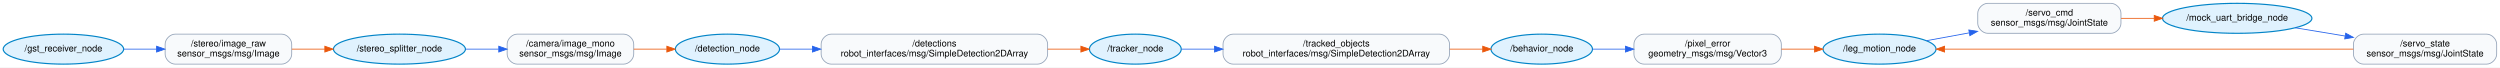
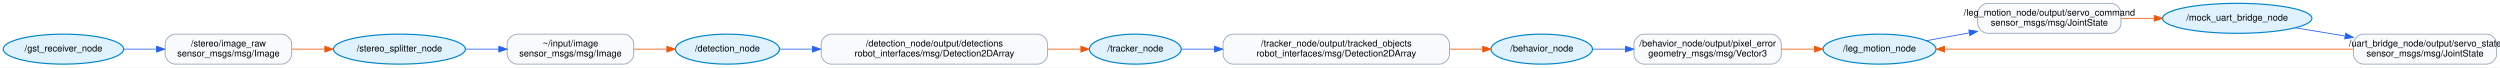
<svg xmlns="http://www.w3.org/2000/svg" width="3002pt" height="81pt" viewBox="0.00 0.00 3002.37 81.00">
  <g id="graph0" class="graph" transform="scale(1 1) rotate(0) translate(4 77)">
    <polygon fill="white" stroke="transparent" points="-4,4 -4,-77 2998.37,-77 2998.37,4 -4,4" />
    <g id="node1" class="node">
      <ellipse fill="#e0f2fe" stroke="#0284c7" stroke-width="1.4" cx="1847.53" cy="-18" rx="60.97" ry="18" />
      <text text-anchor="middle" x="1847.53" y="-15.2" font-family="Helvetica,sans-Serif" font-size="11.00">/behavior_node</text>
    </g>
    <g id="node10" class="node">
      <path fill="#f8fafc" stroke="#94a3b8" d="M2123.27,-36C2123.27,-36 1970.27,-36 1970.27,-36 1964.27,-36 1958.27,-30 1958.27,-24 1958.27,-24 1958.27,-12 1958.27,-12 1958.27,-6 1964.27,0 1970.27,0 1970.27,0 2123.27,0 2123.27,0 2129.27,0 2135.27,-6 2135.27,-12 2135.27,-12 2135.27,-24 2135.27,-24 2135.27,-30 2129.27,-36 2123.27,-36" />
-       <text text-anchor="middle" x="2046.77" y="-21.2" font-family="Helvetica,sans-Serif" font-size="11.00">/pixel_error</text>
+       <text text-anchor="middle" x="2046.77" y="-21.2" font-family="Helvetica,sans-Serif" font-size="11.00">/behavior_node/output/pixel_error</text>
      <text text-anchor="middle" x="2046.77" y="-9.2" font-family="Helvetica,sans-Serif" font-size="11.00">geometry_msgs/msg/Vector3</text>
    </g>
    <g id="edge5" class="edge">
      <path fill="none" stroke="#2563eb" d="M1908.51,-18C1920.98,-18 1934.42,-18 1947.84,-18" />
      <polygon fill="#2563eb" stroke="#2563eb" points="1948.09,-21.5 1958.09,-18 1948.09,-14.5 1948.09,-21.5" />
    </g>
    <g id="node2" class="node">
      <ellipse fill="#e0f2fe" stroke="#0284c7" stroke-width="1.4" cx="869.61" cy="-18" rx="62.58" ry="18" />
      <text text-anchor="middle" x="869.61" y="-15.2" font-family="Helvetica,sans-Serif" font-size="11.00">/detection_node</text>
    </g>
    <g id="node9" class="node">
      <path fill="#f8fafc" stroke="#94a3b8" d="M1242.15,-36C1242.15,-36 994.15,-36 994.15,-36 988.15,-36 982.15,-30 982.15,-24 982.15,-24 982.15,-12 982.15,-12 982.15,-6 988.15,0 994.15,0 994.15,0 1242.15,0 1242.15,0 1248.15,0 1254.15,-6 1254.15,-12 1254.15,-12 1254.15,-24 1254.15,-24 1254.15,-30 1248.15,-36 1242.15,-36" />
-       <text text-anchor="middle" x="1118.15" y="-21.2" font-family="Helvetica,sans-Serif" font-size="11.00">/detections</text>
-       <text text-anchor="middle" x="1118.15" y="-9.2" font-family="Helvetica,sans-Serif" font-size="11.00">robot_interfaces/msg/SimpleDetection2DArray</text>
+       <text text-anchor="middle" x="1118.15" y="-21.2" font-family="Helvetica,sans-Serif" font-size="11.00">/detection_node/output/detections</text>
+       <text text-anchor="middle" x="1118.15" y="-9.2" font-family="Helvetica,sans-Serif" font-size="11.00">robot_interfaces/msg/Detection2DArray</text>
    </g>
    <g id="edge3" class="edge">
      <path fill="none" stroke="#2563eb" d="M932.19,-18C944.47,-18 957.85,-18 971.61,-18" />
      <polygon fill="#2563eb" stroke="#2563eb" points="971.69,-21.5 981.69,-18 971.69,-14.5 971.69,-21.5" />
    </g>
    <g id="node3" class="node">
      <ellipse fill="#e0f2fe" stroke="#0284c7" stroke-width="1.4" cx="72.16" cy="-18" rx="72.32" ry="18" />
      <text text-anchor="middle" x="72.16" y="-15.2" font-family="Helvetica,sans-Serif" font-size="11.00">/gst_receiver_node</text>
    </g>
    <g id="node13" class="node">
      <path fill="#f8fafc" stroke="#94a3b8" d="M334.32,-36C334.32,-36 206.32,-36 206.32,-36 200.32,-36 194.32,-30 194.32,-24 194.32,-24 194.32,-12 194.32,-12 194.32,-6 200.32,0 206.32,0 206.32,0 334.32,0 334.32,0 340.32,0 346.32,-6 346.32,-12 346.32,-12 346.32,-24 346.32,-24 346.32,-30 340.32,-36 334.32,-36" />
      <text text-anchor="middle" x="270.32" y="-21.2" font-family="Helvetica,sans-Serif" font-size="11.00">/stereo/image_raw</text>
      <text text-anchor="middle" x="270.32" y="-9.2" font-family="Helvetica,sans-Serif" font-size="11.00">sensor_msgs/msg/Image</text>
    </g>
    <g id="edge11" class="edge">
      <path fill="none" stroke="#2563eb" d="M144.53,-18C157.37,-18 170.86,-18 184.04,-18" />
      <polygon fill="#2563eb" stroke="#2563eb" points="184.04,-21.5 194.04,-18 184.04,-14.5 184.04,-21.5" />
    </g>
    <g id="node4" class="node">
      <ellipse fill="#e0f2fe" stroke="#0284c7" stroke-width="1.4" cx="2253.22" cy="-18" rx="67.9" ry="18" />
      <text text-anchor="middle" x="2253.22" y="-15.2" font-family="Helvetica,sans-Serif" font-size="11.00">/leg_motion_node</text>
    </g>
    <g id="node11" class="node">
      <path fill="#f8fafc" stroke="#94a3b8" d="M2531.17,-73C2531.17,-73 2383.17,-73 2383.17,-73 2377.17,-73 2371.17,-67 2371.17,-61 2371.17,-61 2371.17,-49 2371.17,-49 2371.17,-43 2377.17,-37 2383.17,-37 2383.17,-37 2531.17,-37 2531.17,-37 2537.17,-37 2543.17,-43 2543.17,-49 2543.17,-49 2543.17,-61 2543.17,-61 2543.17,-67 2537.17,-73 2531.17,-73" />
-       <text text-anchor="middle" x="2457.17" y="-58.2" font-family="Helvetica,sans-Serif" font-size="11.00">/servo_cmd</text>
+       <text text-anchor="middle" x="2457.17" y="-58.2" font-family="Helvetica,sans-Serif" font-size="11.00">/leg_motion_node/output/servo_command</text>
      <text text-anchor="middle" x="2457.17" y="-46.2" font-family="Helvetica,sans-Serif" font-size="11.00">sensor_msgs/msg/JointState</text>
    </g>
    <g id="edge7" class="edge">
      <path fill="none" stroke="#2563eb" d="M2309.67,-28.16C2325.48,-31.06 2343.18,-34.3 2360.66,-37.5" />
      <polygon fill="#2563eb" stroke="#2563eb" points="2360.44,-41.02 2370.91,-39.38 2361.7,-34.13 2360.44,-41.02" />
    </g>
    <g id="node5" class="node">
      <ellipse fill="#e0f2fe" stroke="#0284c7" stroke-width="1.4" cx="2682.77" cy="-55" rx="89.7" ry="18" />
      <text text-anchor="middle" x="2682.77" y="-52.2" font-family="Helvetica,sans-Serif" font-size="11.00">/mock_uart_bridge_node</text>
    </g>
    <g id="node12" class="node">
      <path fill="#f8fafc" stroke="#94a3b8" d="M2982.37,-36C2982.37,-36 2834.37,-36 2834.37,-36 2828.37,-36 2822.37,-30 2822.37,-24 2822.37,-24 2822.37,-12 2822.37,-12 2822.37,-6 2828.37,0 2834.37,0 2834.37,0 2982.37,0 2982.37,0 2988.37,0 2994.37,-6 2994.37,-12 2994.37,-12 2994.37,-24 2994.37,-24 2994.37,-30 2988.37,-36 2982.37,-36" />
-       <text text-anchor="middle" x="2908.37" y="-21.2" font-family="Helvetica,sans-Serif" font-size="11.00">/servo_state</text>
+       <text text-anchor="middle" x="2908.37" y="-21.2" font-family="Helvetica,sans-Serif" font-size="11.00">/uart_bridge_node/output/servo_state</text>
      <text text-anchor="middle" x="2908.37" y="-9.2" font-family="Helvetica,sans-Serif" font-size="11.00">sensor_msgs/msg/JointState</text>
    </g>
    <g id="edge9" class="edge">
      <path fill="none" stroke="#2563eb" d="M2752.38,-43.65C2771.27,-40.52 2792.1,-37.07 2812.2,-33.75" />
      <polygon fill="#2563eb" stroke="#2563eb" points="2813.02,-37.16 2822.31,-32.08 2811.87,-30.25 2813.02,-37.16" />
    </g>
    <g id="node6" class="node">
      <ellipse fill="#e0f2fe" stroke="#0284c7" stroke-width="1.4" cx="475.7" cy="-18" rx="79.25" ry="18" />
      <text text-anchor="middle" x="475.7" y="-15.2" font-family="Helvetica,sans-Serif" font-size="11.00">/stereo_splitter_node</text>
    </g>
    <g id="node8" class="node">
      <path fill="#f8fafc" stroke="#94a3b8" d="M745.07,-36C745.07,-36 617.07,-36 617.07,-36 611.07,-36 605.07,-30 605.07,-24 605.07,-24 605.07,-12 605.07,-12 605.07,-6 611.07,0 617.07,0 617.07,0 745.07,0 745.07,0 751.07,0 757.07,-6 757.07,-12 757.07,-12 757.07,-24 757.07,-24 757.07,-30 751.07,-36 745.07,-36" />
-       <text text-anchor="middle" x="681.07" y="-21.2" font-family="Helvetica,sans-Serif" font-size="11.00">/camera/image_mono</text>
+       <text text-anchor="middle" x="681.07" y="-21.2" font-family="Helvetica,sans-Serif" font-size="11.00">~/input/image</text>
      <text text-anchor="middle" x="681.07" y="-9.2" font-family="Helvetica,sans-Serif" font-size="11.00">sensor_msgs/msg/Image</text>
    </g>
    <g id="edge1" class="edge">
      <path fill="none" stroke="#2563eb" d="M555.33,-18C568.21,-18 581.6,-18 594.64,-18" />
      <polygon fill="#2563eb" stroke="#2563eb" points="594.99,-21.5 604.99,-18 594.99,-14.5 594.99,-21.5" />
    </g>
    <g id="node7" class="node">
      <ellipse fill="#e0f2fe" stroke="#0284c7" stroke-width="1.4" cx="1359.48" cy="-18" rx="55.15" ry="18" />
      <text text-anchor="middle" x="1359.48" y="-15.2" font-family="Helvetica,sans-Serif" font-size="11.00">/tracker_node</text>
    </g>
    <g id="node14" class="node">
      <path fill="#f8fafc" stroke="#94a3b8" d="M1724.8,-36C1724.8,-36 1476.8,-36 1476.8,-36 1470.8,-36 1464.8,-30 1464.8,-24 1464.8,-24 1464.8,-12 1464.8,-12 1464.8,-6 1470.8,0 1476.8,0 1476.8,0 1724.8,0 1724.8,0 1730.8,0 1736.8,-6 1736.8,-12 1736.8,-12 1736.8,-24 1736.8,-24 1736.8,-30 1730.8,-36 1724.8,-36" />
-       <text text-anchor="middle" x="1600.8" y="-21.2" font-family="Helvetica,sans-Serif" font-size="11.00">/tracked_objects</text>
-       <text text-anchor="middle" x="1600.8" y="-9.2" font-family="Helvetica,sans-Serif" font-size="11.00">robot_interfaces/msg/SimpleDetection2DArray</text>
+       <text text-anchor="middle" x="1600.8" y="-21.2" font-family="Helvetica,sans-Serif" font-size="11.00">/tracker_node/output/tracked_objects</text>
+       <text text-anchor="middle" x="1600.8" y="-9.2" font-family="Helvetica,sans-Serif" font-size="11.00">robot_interfaces/msg/Detection2DArray</text>
    </g>
    <g id="edge13" class="edge">
      <path fill="none" stroke="#2563eb" d="M1415.08,-18C1427.18,-18 1440.56,-18 1454.42,-18" />
      <polygon fill="#2563eb" stroke="#2563eb" points="1454.58,-21.5 1464.58,-18 1454.58,-14.5 1454.58,-21.5" />
    </g>
    <g id="edge2" class="edge">
      <path fill="none" stroke="#ea580c" d="M757.14,-18C770.16,-18 783.68,-18 796.61,-18" />
      <polygon fill="#ea580c" stroke="#ea580c" points="796.84,-21.5 806.84,-18 796.84,-14.5 796.84,-21.5" />
    </g>
    <g id="edge4" class="edge">
      <path fill="none" stroke="#ea580c" d="M1254.2,-18C1267.95,-18 1281.43,-18 1293.88,-18" />
      <polygon fill="#ea580c" stroke="#ea580c" points="1294.09,-21.5 1304.09,-18 1294.09,-14.5 1294.09,-21.5" />
    </g>
    <g id="edge6" class="edge">
      <path fill="none" stroke="#ea580c" d="M2135.36,-18C2148.53,-18 2162.04,-18 2174.97,-18" />
      <polygon fill="#ea580c" stroke="#ea580c" points="2175.2,-21.5 2185.2,-18 2175.2,-14.5 2175.2,-21.5" />
    </g>
    <g id="edge8" class="edge">
      <path fill="none" stroke="#ea580c" d="M2543.34,-55C2556.32,-55 2569.81,-55 2583.06,-55" />
      <polygon fill="#ea580c" stroke="#ea580c" points="2583.12,-58.5 2593.12,-55 2583.12,-51.5 2583.12,-58.5" />
    </g>
    <g id="edge10" class="edge">
      <path fill="none" stroke="#ea580c" d="M2822.27,-18C2694.39,-18 2454.56,-18 2331.45,-18" />
      <polygon fill="#ea580c" stroke="#ea580c" points="2331.35,-14.5 2321.35,-18 2331.35,-21.5 2331.35,-14.5" />
    </g>
    <g id="edge12" class="edge">
      <path fill="none" stroke="#ea580c" d="M346.47,-18C359.37,-18 372.87,-18 386.08,-18" />
      <polygon fill="#ea580c" stroke="#ea580c" points="386.11,-21.5 396.11,-18 386.11,-14.5 386.11,-21.5" />
    </g>
    <g id="edge14" class="edge">
      <path fill="none" stroke="#ea580c" d="M1737.05,-18C1750.61,-18 1763.96,-18 1776.41,-18" />
      <polygon fill="#ea580c" stroke="#ea580c" points="1776.65,-21.5 1786.65,-18 1776.65,-14.5 1776.65,-21.5" />
    </g>
  </g>
</svg>
